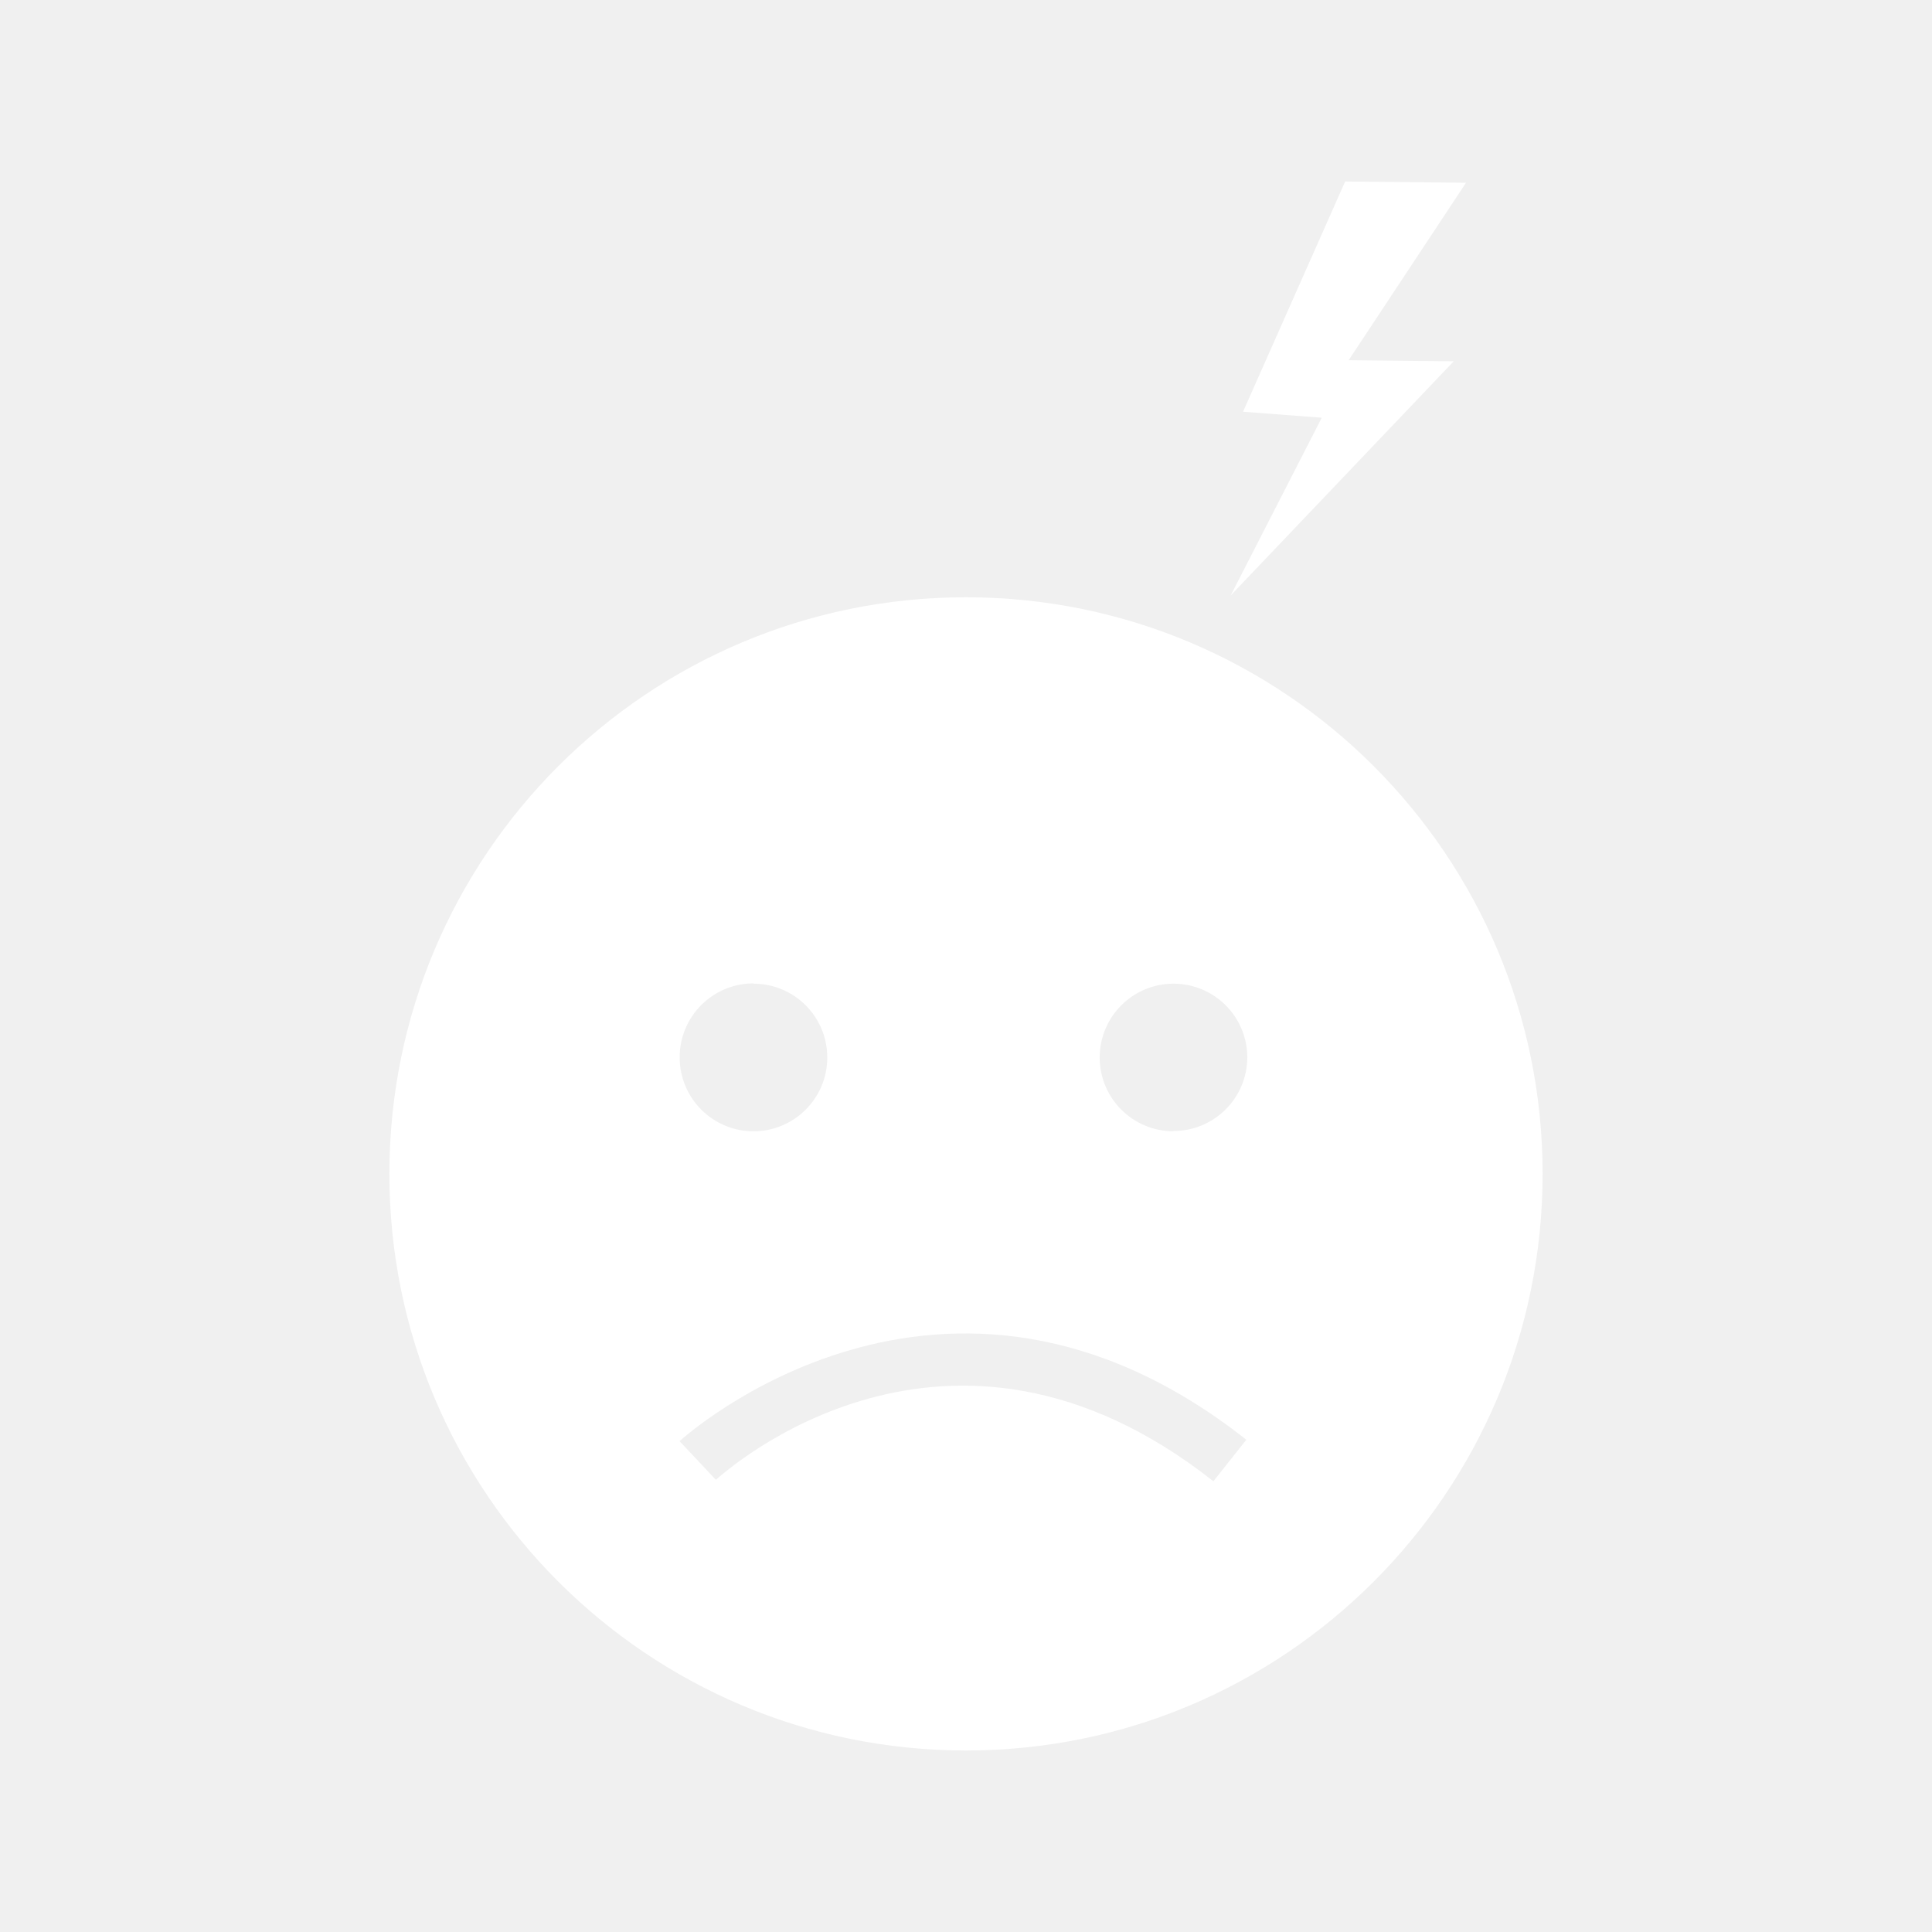
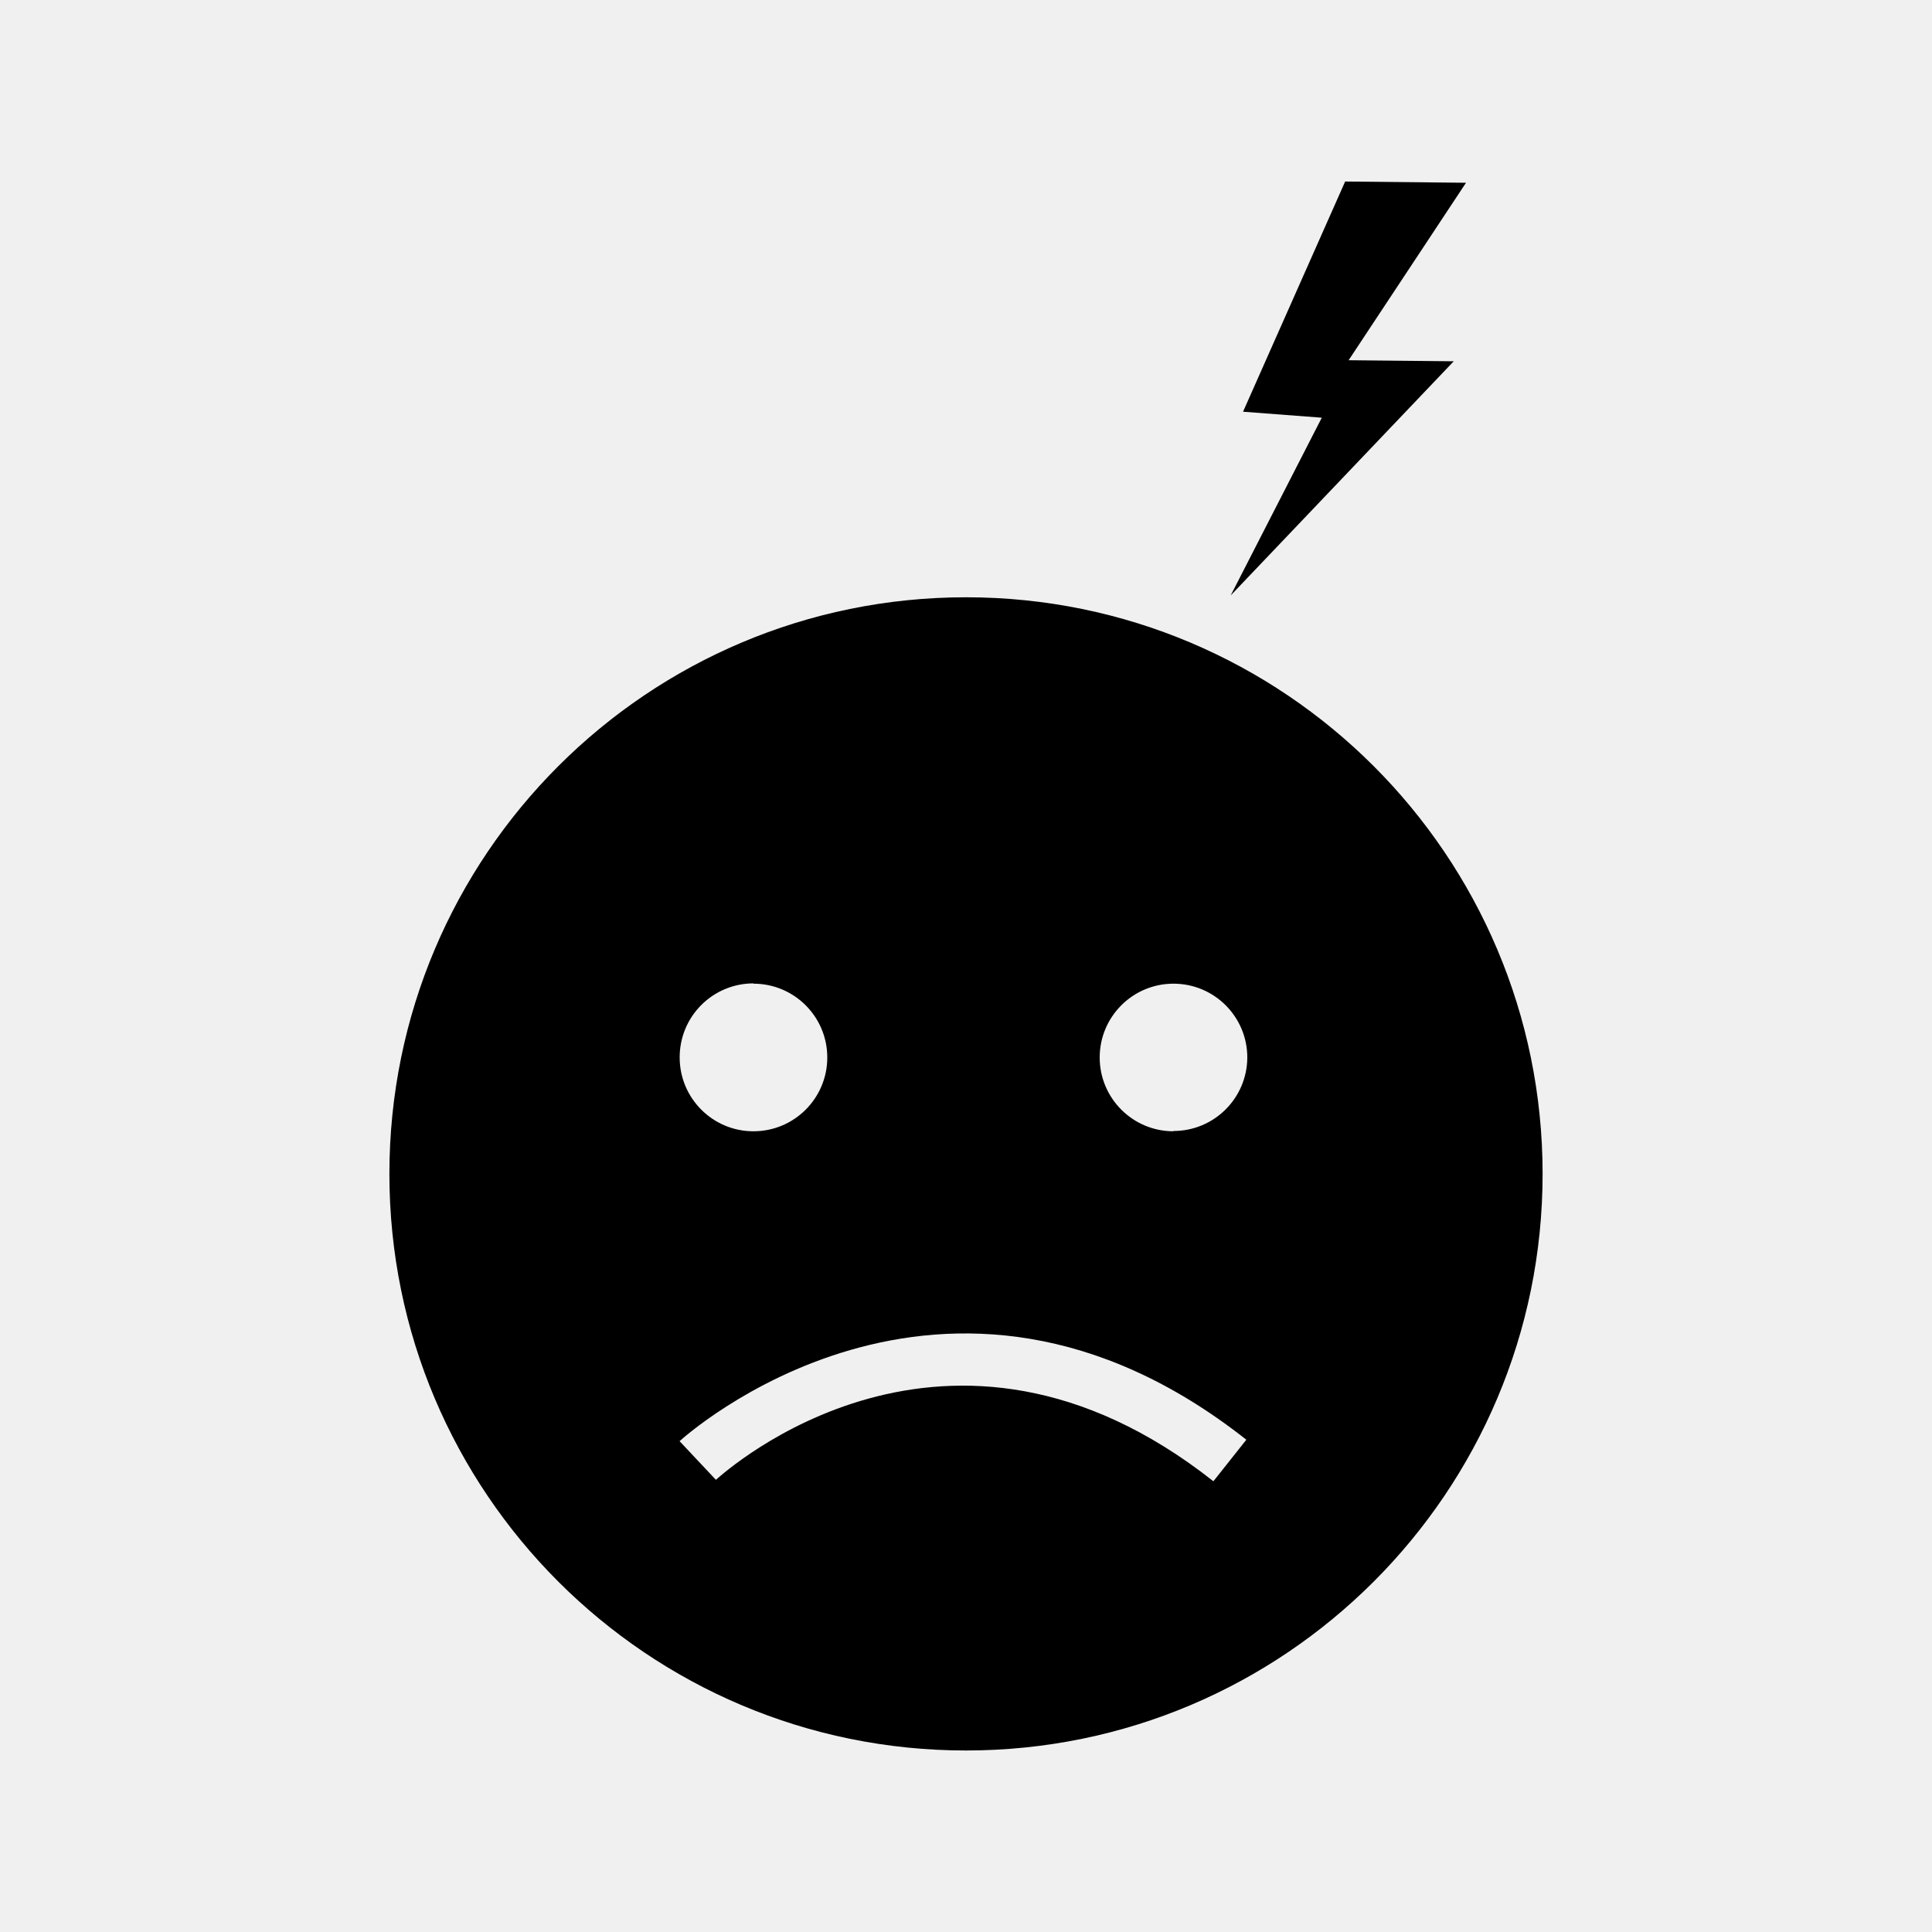
<svg xmlns="http://www.w3.org/2000/svg" viewBox="0 0 200 200">
  <defs>
-     <style>.a{fill:#fff;}</style>
+     <style>.a{fill:#000;}</style>
  </defs>
  <path class="a" d="M100,61.83a59.69,59.69,0,1,0,59.69,59.69A59.69,59.69,0,0,0,100,61.83Zm-22,40a7.64,7.64,0,1,1-7.64,7.64A7.64,7.64,0,0,1,78,101.8Zm47.61,51.51c-27.57-21.75-50.53-1-51.5-.15l-3.76-4c.27-.25,27.32-24.87,58.67-.15Zm-4.13-36.23a7.64,7.64,0,1,1,7.64-7.64A7.64,7.64,0,0,1,121.45,117.08Z" />
  <polygon class="a" points="139.25 18.79 151.76 18.92 139.61 37.29 150.49 37.4 127.4 61.64 136.83 43.24 128.68 42.62 139.25 18.79" />
</svg>
